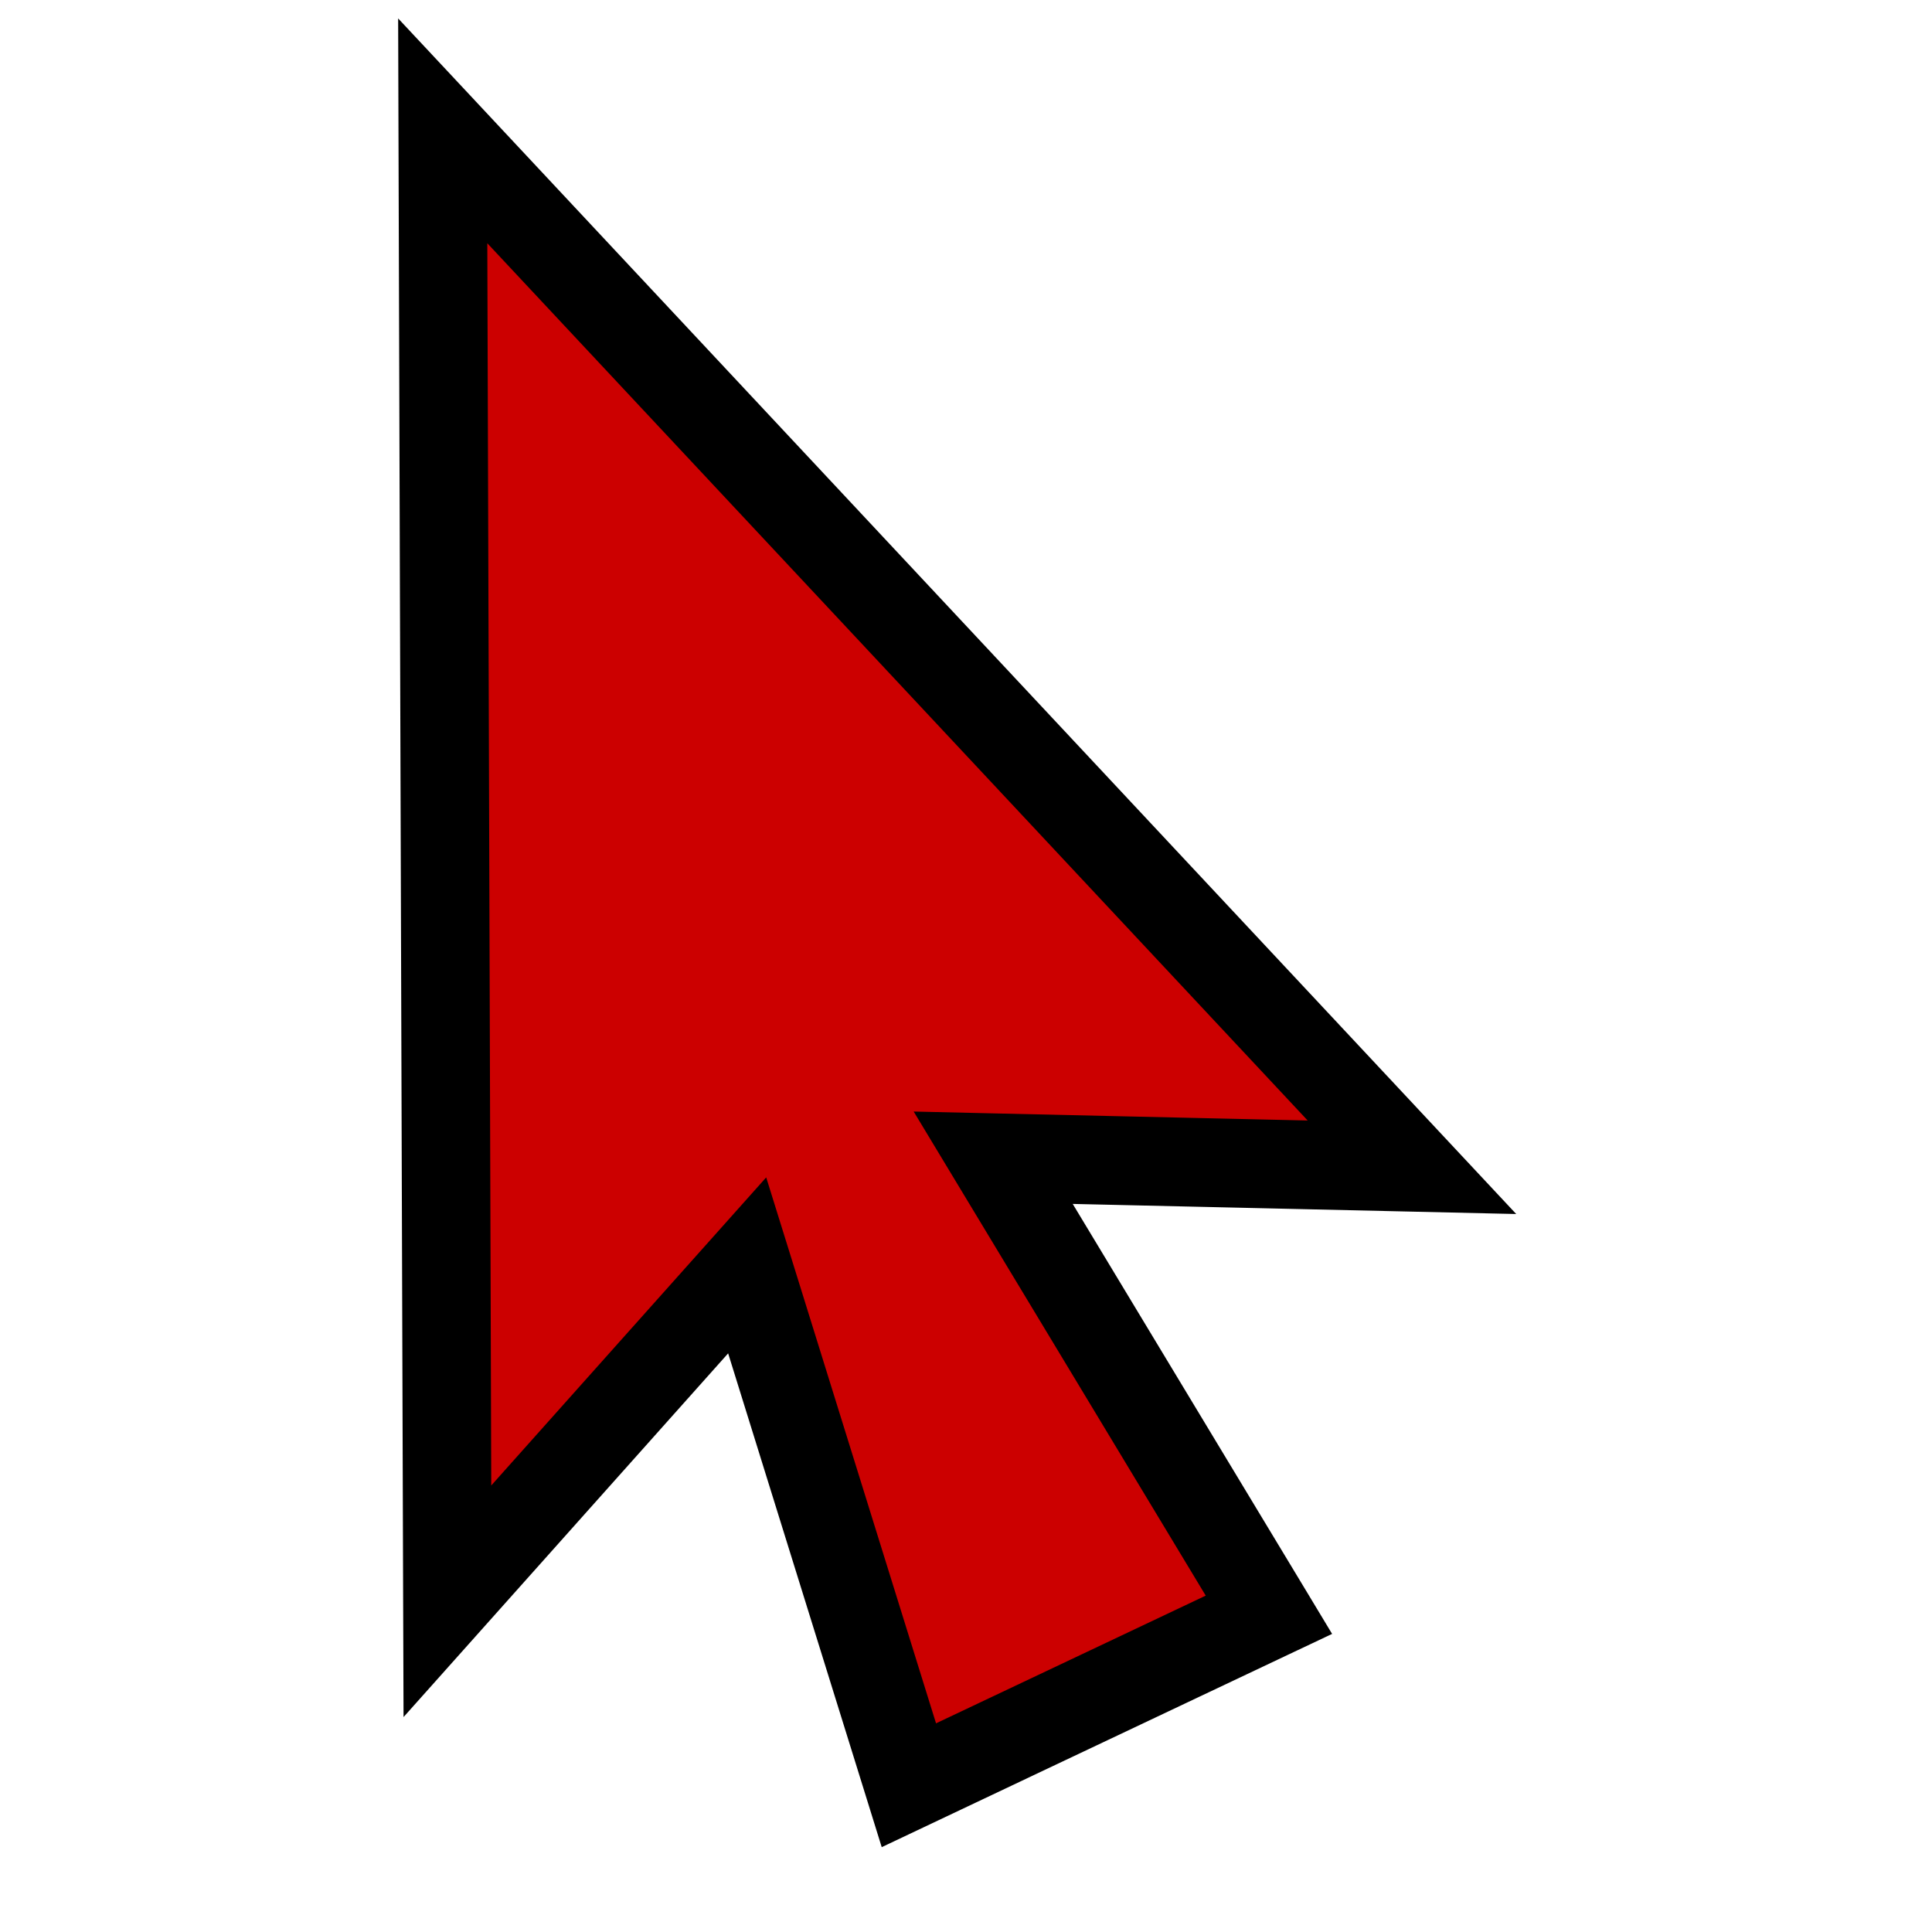
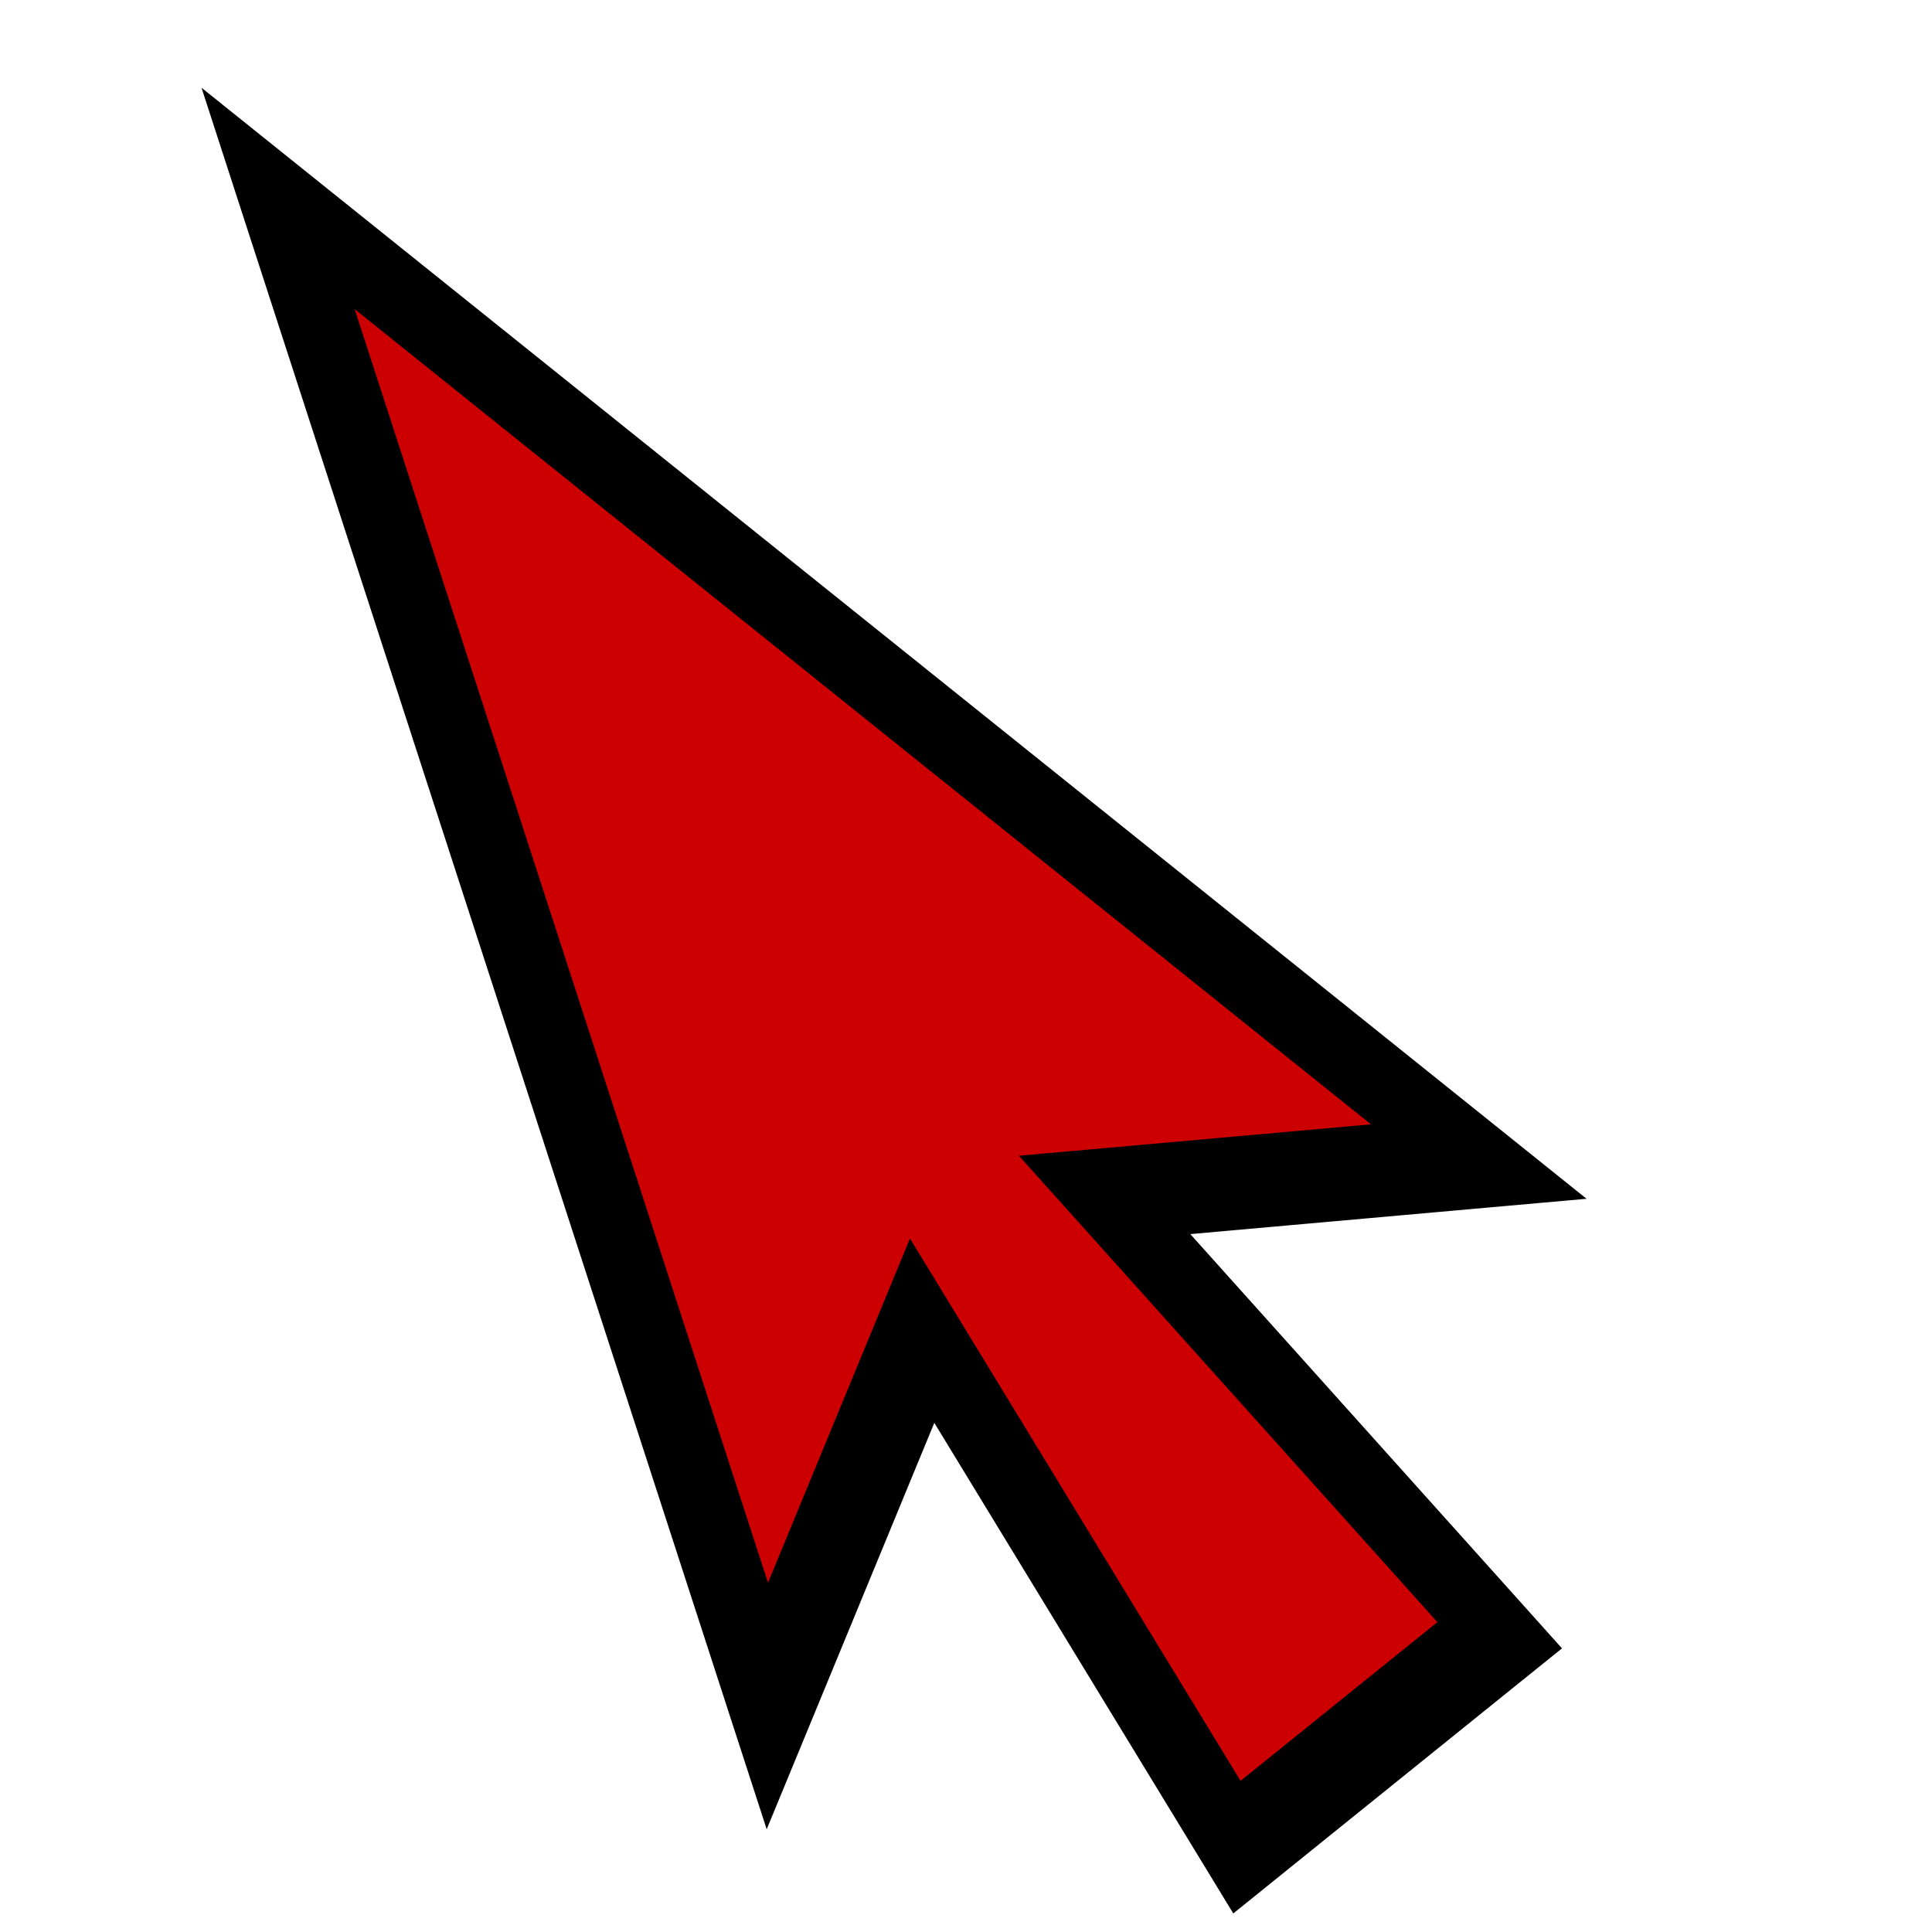
<svg xmlns="http://www.w3.org/2000/svg" version="1.1" height="24" width="24" id="svg1">
  <style id="style226">.success { fill:#25FF4E; }
.error { fill:#CC0000; }
.warning { fill:#FF25CE; }
</style>
  <defs id="defs3">
    </defs>
  <g transform="translate(110,-135)" id="tool-pointer">
-     <path class="error" style="" id="path42" d="m -104.443,154.891 c 0,0 -0.058,-18.266 -0.058,-18.266 0,0 12.04,12.875 12.04,12.875 0,0 -5.202,-0.118 -5.202,-0.118 0,0 3.425,5.677 3.425,5.677 0,0 -4.473,2.118 -4.473,2.118 0,0 -2.009,-6.459 -2.009,-6.459 0,0 -3.724,4.173 -3.724,4.173 z" />
+     <path class="error" style="" id="path42" d="m -104.443,154.891 c 0,0 -0.058,-18.266 -0.058,-18.266 0,0 12.04,12.875 12.04,12.875 0,0 -5.202,-0.118 -5.202,-0.118 0,0 3.425,5.677 3.425,5.677 0,0 -4.473,2.118 -4.473,2.118 0,0 -2.009,-6.459 -2.009,-6.459 0,0 -3.724,4.173 -3.724,4.173 z" transform="matrix(0.8860257,-0.1029687,0.3299148,1.025572,-59.03021,-13.41417)" />
    <rect y="135" x="-110" width="24" style="opacity:0" id="rect10522" height="24" />
-     <path id="path730" d="m -103.95,136.623 a 0.55,0.55 0 0 0 -0.952,0.377 c 24.08,25.75 -12.04,-12.875 12.04,12.875 a 0.55,0.55 0 0 0 0.414,-0.926 c -10.404,-0.236 5.202,0.118 -5.202,-0.118 l -1,-0.023 0.517,0.857 c 6.851,11.354 -3.425,-5.677 3.425,5.677 a 0.55,0.55 0 0 0 0.236,-0.781 c -8.946,4.237 4.473,-2.118 -4.473,2.118 a 0.55,0.55 0 0 0 0.761,0.334 c -4.018,-12.917 2.009,6.459 -2.009,-6.459 l -0.289,-0.928 -0.647,0.725 c -7.448,8.345 3.724,-4.173 -3.724,4.173 a 0.55,0.55 0 0 0 0.96,0.365 c -0.115,-36.532 0.058,18.266 -0.058,-18.266 z m 3.642,14.462 a 0.55,0.55 0 0 0 -0.936,-0.203 c 4.018,12.917 -2.009,-6.459 2.009,6.459 l 0.188,0.605 0.572,-0.271 c 8.946,-4.237 -4.473,2.118 4.473,-2.118 l 0.55,-0.26 -0.314,-0.521 c -6.851,-11.354 3.425,5.677 -3.425,-5.677 a 0.55,0.55 0 0 0 -0.483,0.834 c 10.404,0.236 -5.202,-0.118 5.202,0.118 l 1.307,0.03 -0.893,-0.955 c -24.08,-25.75 12.04,12.875 -12.04,-12.875 l -0.956,-1.022 0.004,1.4 c 0.115,36.532 -0.058,-18.266 0.058,18.266 l 0.005,1.435 0.956,-1.071 c 7.448,-8.345 -3.724,4.173 3.724,-4.173 z" style="fill:#000000" />
+     <path id="path730" d="m -103.95,136.623 a 0.55,0.55 0 0 0 -0.952,0.377 c 24.08,25.75 -12.04,-12.875 12.04,12.875 a 0.55,0.55 0 0 0 0.414,-0.926 c -10.404,-0.236 5.202,0.118 -5.202,-0.118 l -1,-0.023 0.517,0.857 c 6.851,11.354 -3.425,-5.677 3.425,5.677 a 0.55,0.55 0 0 0 0.236,-0.781 c -8.946,4.237 4.473,-2.118 -4.473,2.118 a 0.55,0.55 0 0 0 0.761,0.334 c -4.018,-12.917 2.009,6.459 -2.009,-6.459 l -0.289,-0.928 -0.647,0.725 c -7.448,8.345 3.724,-4.173 -3.724,4.173 a 0.55,0.55 0 0 0 0.96,0.365 c -0.115,-36.532 0.058,18.266 -0.058,-18.266 z m 3.642,14.462 a 0.55,0.55 0 0 0 -0.936,-0.203 c 4.018,12.917 -2.009,-6.459 2.009,6.459 l 0.188,0.605 0.572,-0.271 c 8.946,-4.237 -4.473,2.118 4.473,-2.118 l 0.55,-0.26 -0.314,-0.521 c -6.851,-11.354 3.425,5.677 -3.425,-5.677 a 0.55,0.55 0 0 0 -0.483,0.834 c 10.404,0.236 -5.202,-0.118 5.202,0.118 l 1.307,0.03 -0.893,-0.955 c -24.08,-25.75 12.04,12.875 -12.04,-12.875 l -0.956,-1.022 0.004,1.4 c 0.115,36.532 -0.058,-18.266 0.058,18.266 l 0.005,1.435 0.956,-1.071 c 7.448,-8.345 -3.724,4.173 3.724,-4.173 z" style="fill:#000000" transform="matrix(0.8860257,-0.1029687,0.3299148,1.025572,-59.03021,-13.41417)" />
  </g>
</svg>
